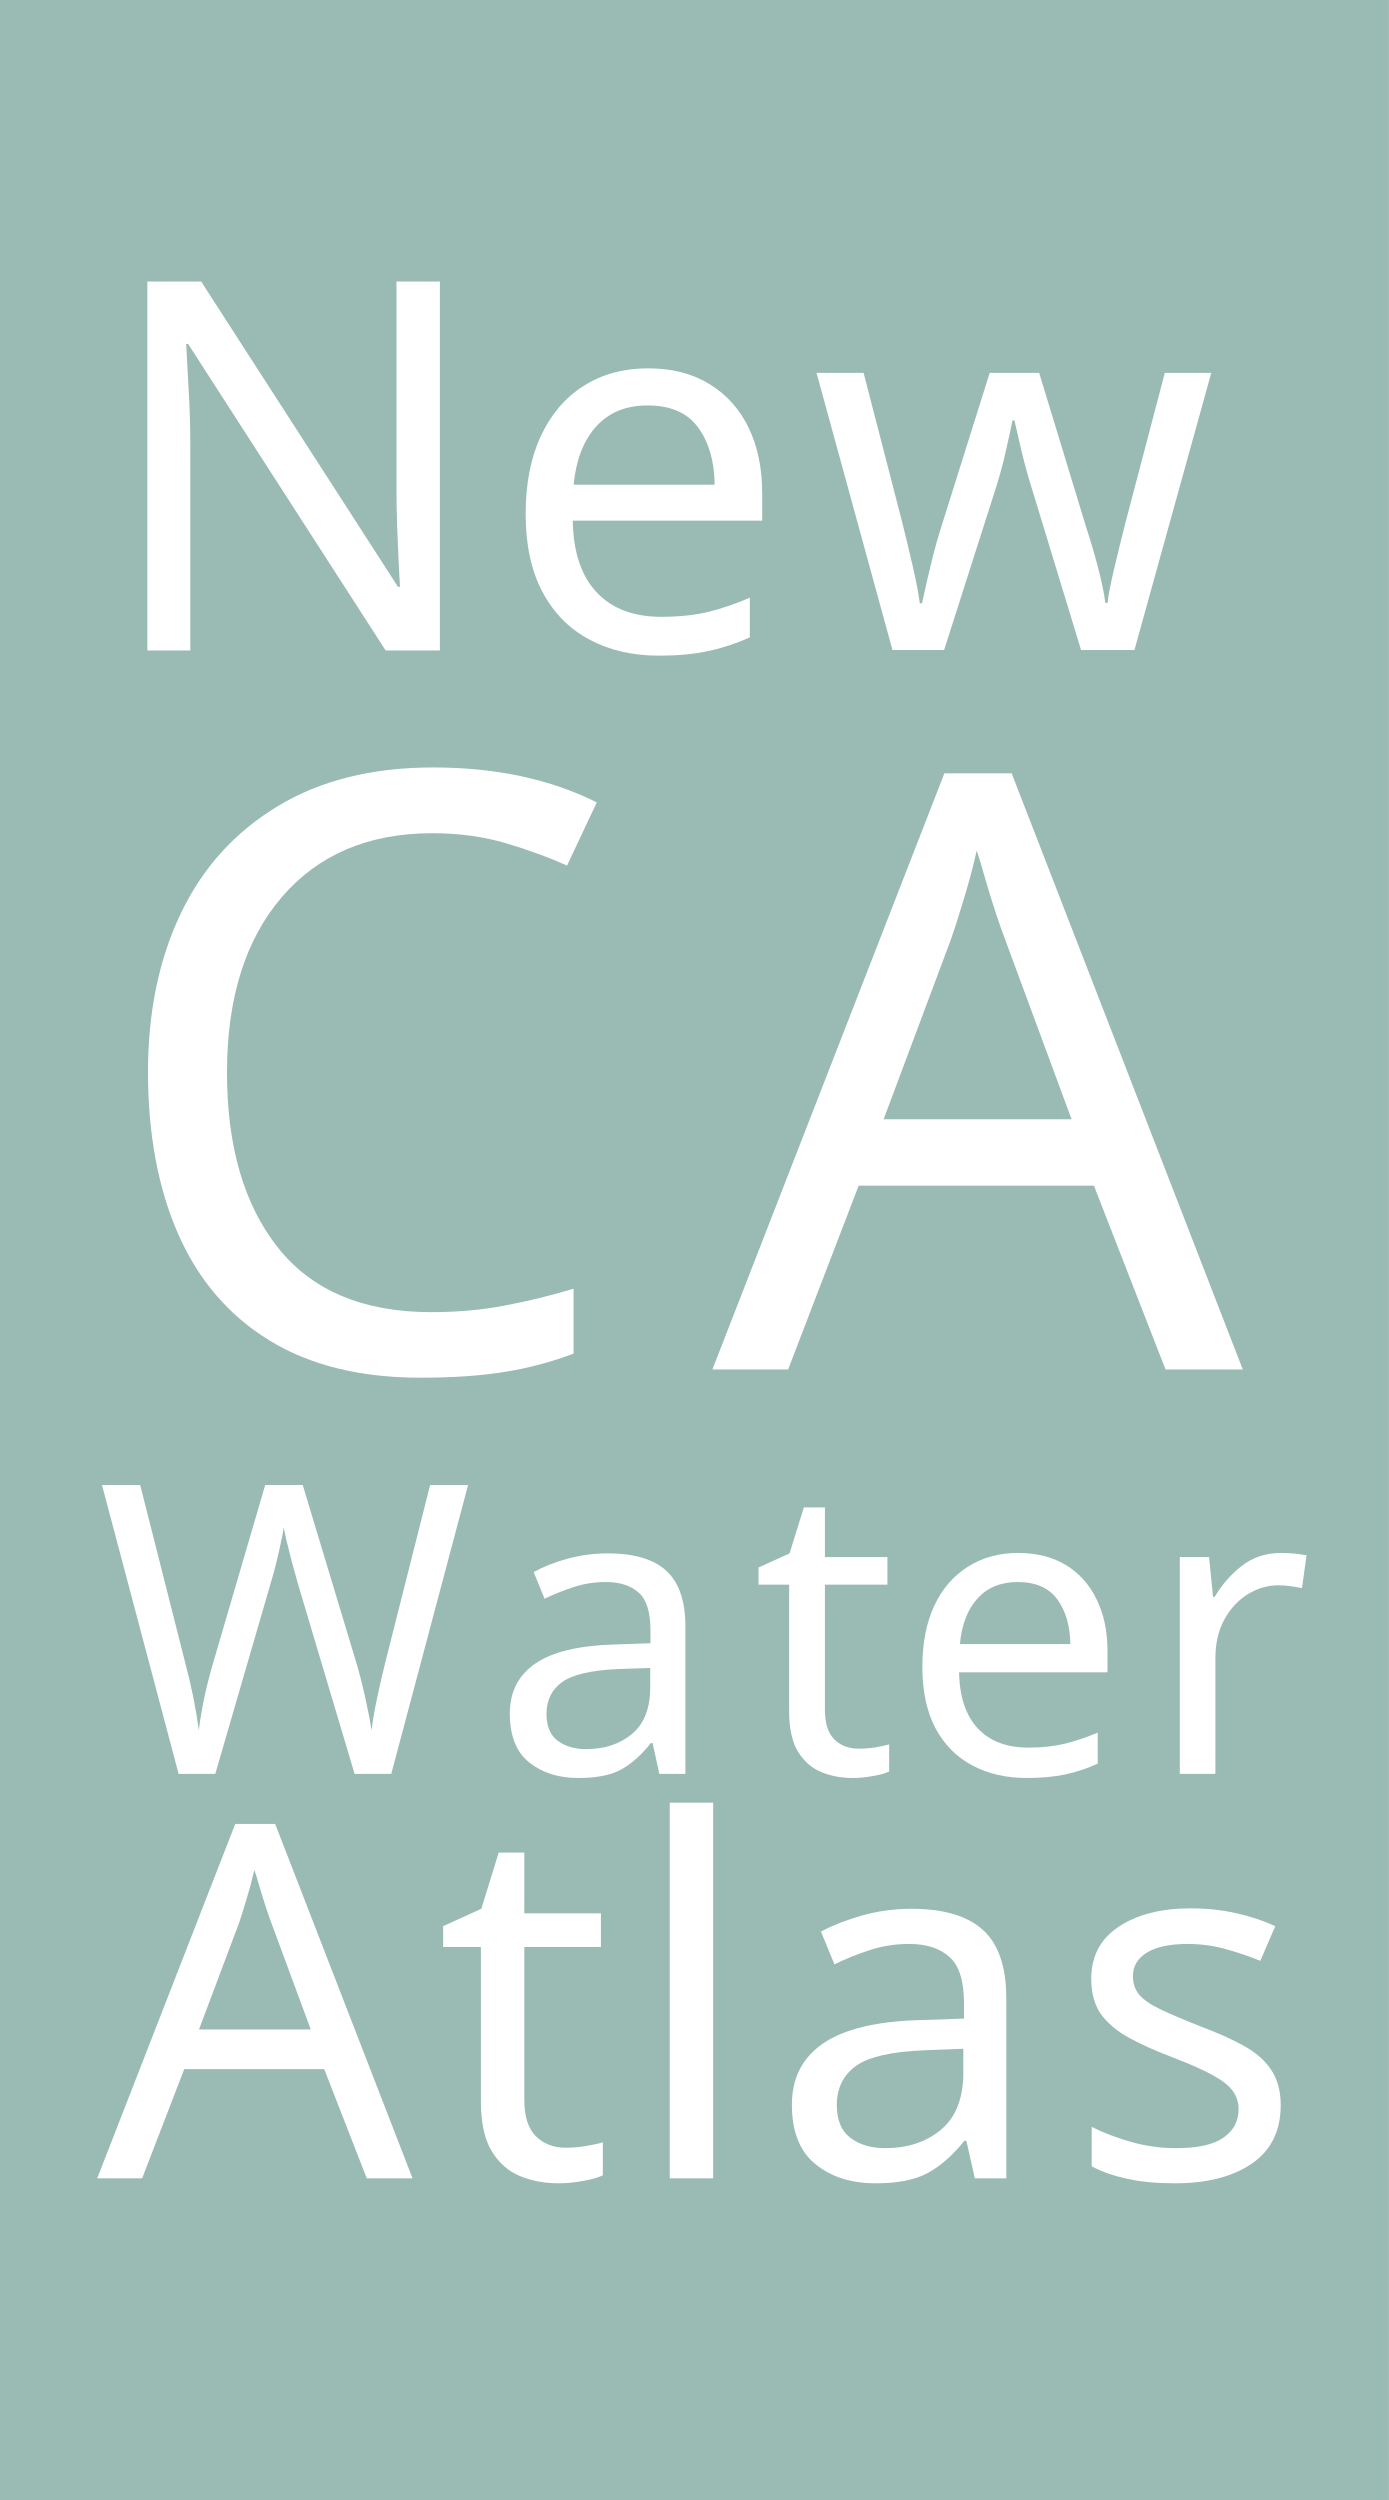
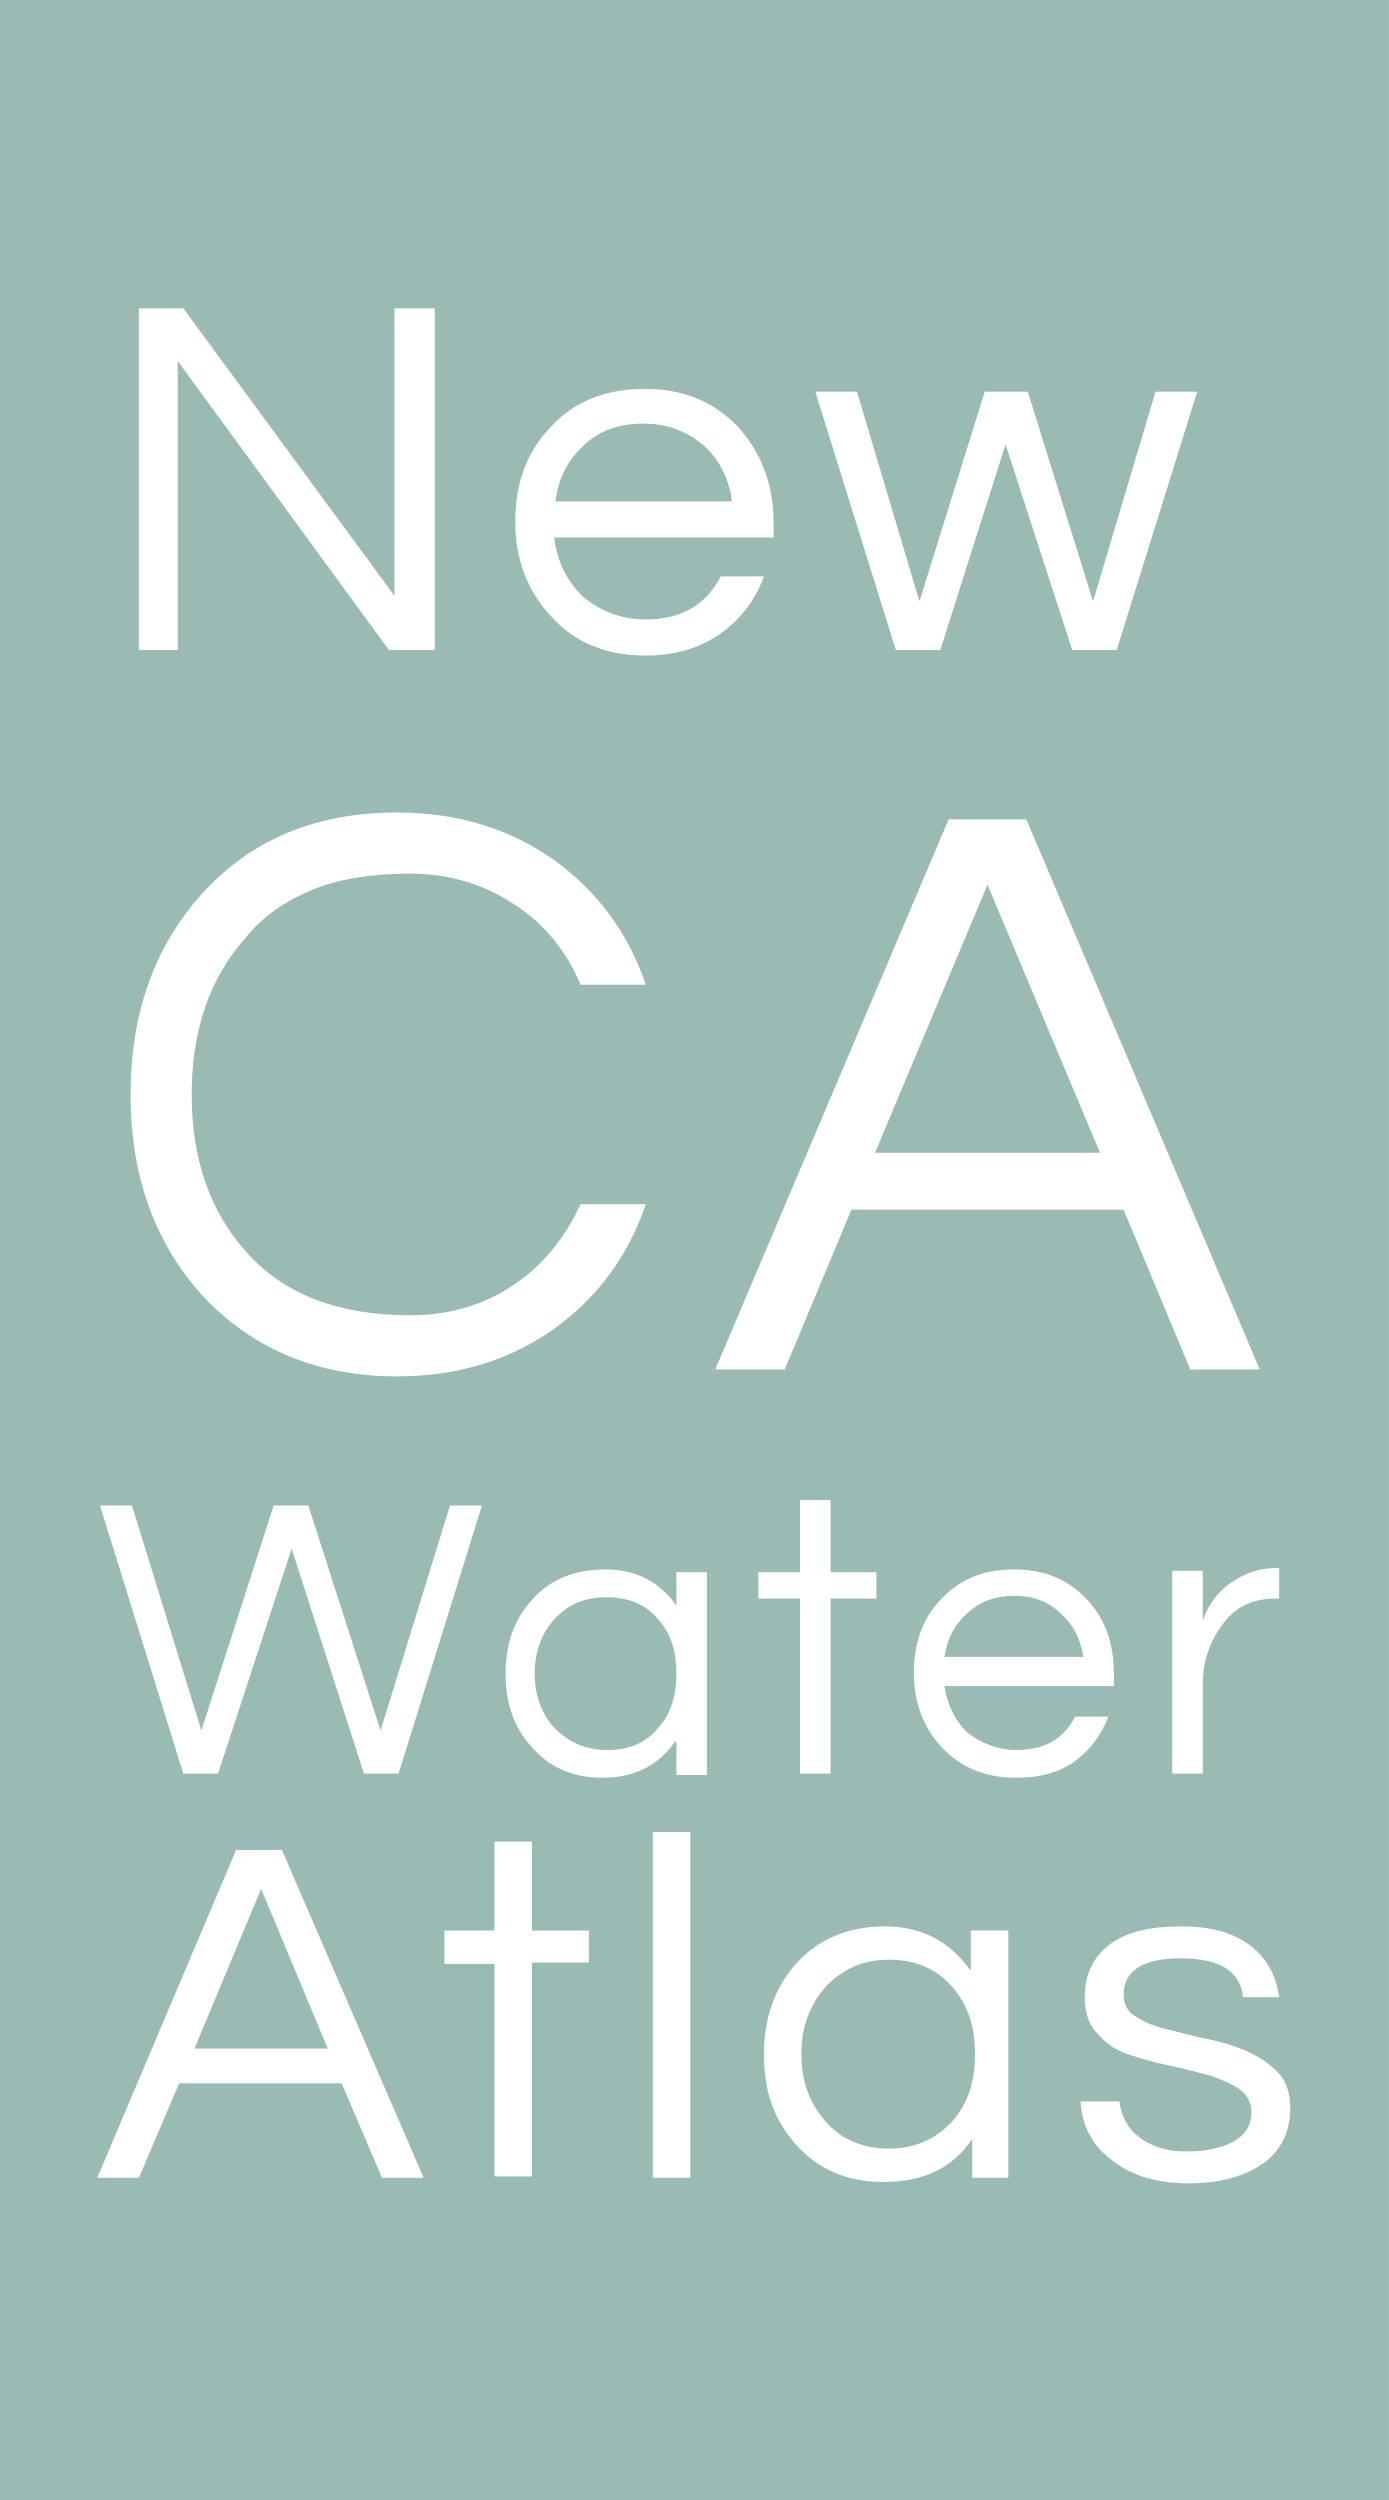
- <svg xmlns="http://www.w3.org/2000/svg" version="1.1" id="Layer_1" x="0px" y="0px" width="100px" height="180px" viewBox="0 0 100 180" enable-background="new 0 0 100 180" xml:space="preserve">
-   <rect fill="#9ABAB4" width="100" height="180" />
+ <svg xmlns="http://www.w3.org/2000/svg" version="1.1" id="Layer_1" x="0px" y="0px" width="100px" height="180px" viewBox="0 0 100 180" style="enable-background:new 0 0 100 180;" xml:space="preserve">
+   <rect style="fill:#9ABAB4;" width="100" height="180" />
  <g>
-     <text transform="matrix(1 0 0 1 7 46.832)">
-       <tspan x="0" y="0" fill="#FFFFFF" font-family="'Questrial-Regular'" font-size="37.208" letter-spacing="1">N</tspan>
-       <tspan x="28.799" y="0" fill="#FFFFFF" font-family="'Questrial-Regular'" font-size="37.208" letter-spacing="1">e</tspan>
-       <tspan x="51.384" y="0" fill="#FFFFFF" font-family="'Questrial-Regular'" font-size="37.208">w</tspan>
-     </text>
-     <text transform="matrix(1 0 0 1 7 98.6006)">
-       <tspan x="0" y="0" fill="#FFFFFF" font-family="'Questrial-Regular'" font-size="59.857" letter-spacing="2">C</tspan>
-       <tspan x="44.293" y="0" fill="#FFFFFF" font-family="'Questrial-Regular'" font-size="59.857">A</tspan>
-     </text>
-     <text transform="matrix(1 0 0 1 7 127.7188)">
-       <tspan x="0" y="0" fill="#FFFFFF" font-family="'Questrial-Regular'" font-size="29.119">W</tspan>
-       <tspan x="28.362" y="0" fill="#FFFFFF" font-family="'Questrial-Regular'" font-size="29.119" letter-spacing="1">a</tspan>
-       <tspan x="47.144" y="0" fill="#FFFFFF" font-family="'Questrial-Regular'" font-size="29.119" letter-spacing="1">t</tspan>
-       <tspan x="57.801" y="0" fill="#FFFFFF" font-family="'Questrial-Regular'" font-size="29.119" letter-spacing="1">e</tspan>
-       <tspan x="75.477" y="0" fill="#FFFFFF" font-family="'Questrial-Regular'" font-size="29.119">r</tspan>
-     </text>
-     <text transform="matrix(1 0 0 1 7 156.8389)">
-       <tspan x="0" y="0" fill="#FFFFFF" font-family="'Questrial-Regular'" font-size="35.59">A</tspan>
-       <tspan x="24.343" y="0" fill="#FFFFFF" font-family="'Questrial-Regular'" font-size="35.59" letter-spacing="1">tla</tspan>
-       <tspan x="69.756" y="0" fill="#FFFFFF" font-family="'Questrial-Regular'" font-size="35.59">s</tspan>
-     </text>
+     <g>
+       <path style="fill:#FFFFFF;" d="M31.3,22.2v24.6H28L12.8,26v20.8H10V22.2h3.2l15.2,20.7V22.2H31.3z" />
+       <path style="fill:#FFFFFF;" d="M46.5,44.6c2.5,0,4.3-1,5.4-3.1H55c-0.6,1.7-1.7,3.1-3.1,4.1c-1.4,1-3.2,1.6-5.4,1.6    c-2.8,0-5.1-0.9-6.8-2.8c-1.7-1.8-2.6-4.1-2.6-6.8c0-2.8,0.8-5,2.5-6.8c1.7-1.9,4-2.8,6.8-2.8c2.8,0,5,0.9,6.8,2.8    c1.6,1.8,2.5,4.1,2.5,6.8v1.1H39.9c0.2,1.7,0.9,3.1,2,4.2C43.2,44,44.7,44.6,46.5,44.6z M46.3,30.5c-1.7,0-3.2,0.5-4.3,1.6    c-1.1,1-1.8,2.3-2,4h12.7c-0.2-1.6-0.9-3-2-4C49.4,31,48,30.5,46.3,30.5z" />
+       <path style="fill:#FFFFFF;" d="M72.4,32l-4.7,14.8h-3.2l-5.8-18.6h3l4.5,15.1l4.7-15.1h3.1l4.7,15.1l4.5-15.1h3l-5.8,18.6h-3.2    L72.4,32z" />
+     </g>
+     <g>
+       <path style="fill:#FFFFFF;" d="M29.5,94.7c2.8,0,5.3-0.7,7.5-2.2c2.1-1.4,3.7-3.4,4.8-5.8h4.7c-1.3,3.8-3.5,6.7-6.5,8.9    c-3.2,2.3-7,3.5-11.4,3.5c-5.8,0-10.5-2-14.1-5.9c-3.4-3.8-5.1-8.6-5.1-14.4c0-5.8,1.7-10.6,5.1-14.4c3.6-4,8.3-5.9,14.1-5.9    c4.4,0,8.2,1.2,11.4,3.5c3,2.2,5.2,5.1,6.5,8.9h-4.7c-1-2.4-2.6-4.4-4.8-5.8c-2.1-1.4-4.6-2.2-7.5-2.2c-2.8,0-5.2,0.4-7.1,1.2    c-1.9,0.8-3.5,1.9-4.7,3.4c-2.6,2.9-3.9,6.7-3.9,11.3c0,4.6,1.3,8.4,3.9,11.3C20.4,93.2,24.4,94.7,29.5,94.7z" />
+       <path style="fill:#FFFFFF;" d="M90.7,98.6h-5l-4.8-11.5H61.3l-4.8,11.5h-5L68.3,59h5.6L90.7,98.6z M79.2,83l-8.1-19.3L63,83H79.2z    " />
+     </g>
+     <g>
+       <path style="fill:#FFFFFF;" d="M15.7,127.7h-2.5l-6-19.3h2.3l5,16.2l5.2-16.2h2.5l5.2,16.2l5-16.2h2.3l-6,19.3h-2.5l-5.2-16.2    L15.7,127.7z" />
+       <path style="fill:#FFFFFF;" d="M48.6,125.4c-1.2,1.7-2.9,2.6-5.2,2.6c-2.1,0-3.8-0.7-5.1-2.2c-1.3-1.4-1.9-3.2-1.9-5.3    c0-2.1,0.6-3.9,1.9-5.3c1.3-1.5,3.1-2.2,5.3-2.2c2.2,0,3.9,0.9,5.1,2.6v-2.4h2.2v14.6h-2.2V125.4z M43.7,126    c1.6,0,2.8-0.5,3.7-1.6c0.9-1,1.3-2.3,1.3-3.9c0-1.6-0.4-2.9-1.3-3.9c-0.9-1.1-2.2-1.6-3.7-1.6c-1.6,0-2.8,0.5-3.8,1.6    c-0.9,1-1.4,2.3-1.4,3.9c0,1.6,0.5,2.9,1.4,3.9C40.9,125.4,42.1,126,43.7,126z" />
+       <path style="fill:#FFFFFF;" d="M57.6,127.7v-12.6h-3v-1.9h3v-5.2h2.2v5.2h3.3v1.9h-3.3v12.6H57.6z" />
+       <path style="fill:#FFFFFF;" d="M73.2,126c2,0,3.4-0.8,4.2-2.4h2.4c-0.5,1.3-1.3,2.4-2.4,3.2s-2.5,1.2-4.2,1.2    c-2.2,0-4-0.7-5.4-2.2c-1.3-1.4-2-3.2-2-5.3c0-2.2,0.6-3.9,1.9-5.3c1.4-1.5,3.1-2.2,5.3-2.2c2.2,0,3.9,0.7,5.3,2.2    c1.3,1.4,1.9,3.2,1.9,5.3v0.9H68c0.2,1.3,0.7,2.4,1.6,3.3C70.6,125.5,71.8,126,73.2,126z M73,114.9c-1.3,0-2.5,0.4-3.4,1.3    c-0.9,0.8-1.4,1.8-1.6,3.1H78c-0.2-1.3-0.7-2.3-1.6-3.1C75.5,115.3,74.4,114.9,73,114.9z" />
+       <path style="fill:#FFFFFF;" d="M92.1,112.9v2.2h-0.3c-1.6,0-2.9,0.6-3.8,1.9c-0.9,1.2-1.4,2.6-1.4,4.3v6.4h-2.2v-14.6h2.2v3.6    c0.5-1.5,1.5-2.6,3-3.3c0.6-0.3,1.4-0.5,2.3-0.5H92.1z" />
+     </g>
+     <g>
+       <path style="fill:#FFFFFF;" d="M30.5,156.8h-3l-2.9-6.8H12.9l-2.9,6.8h-3l10-23.6h3.3L30.5,156.8z M23.6,147.5l-4.8-11.5L14,147.5    H23.6z" />
+       <path style="fill:#FFFFFF;" d="M35.6,156.8v-15.4h-3.6V139h3.6v-6.4h2.7v6.4h4.1v2.3h-4.1v15.4H35.6z" />
+       <path style="fill:#FFFFFF;" d="M49.7,156.8H47v-24.9h2.7V156.8z" />
+       <path style="fill:#FFFFFF;" d="M70,154c-1.4,2.1-3.5,3.1-6.4,3.1c-2.6,0-4.7-0.9-6.3-2.7c-1.6-1.8-2.3-3.9-2.3-6.5    s0.8-4.8,2.3-6.5c1.6-1.8,3.8-2.7,6.4-2.7c2.7,0,4.7,1.1,6.2,3.2V139h2.7v17.8H70V154z M64,154.7c1.9,0,3.4-0.7,4.6-2    c1.1-1.3,1.6-2.8,1.6-4.8s-0.5-3.5-1.6-4.8c-1.1-1.3-2.6-2-4.6-2c-1.9,0-3.4,0.7-4.6,2c-1.1,1.3-1.7,2.8-1.7,4.8s0.6,3.5,1.7,4.8    C60.5,154,62.1,154.7,64,154.7z" />
+       <path style="fill:#FFFFFF;" d="M89.5,143.8c-0.2-1.9-1.7-2.8-4.5-2.8c-2.7,0-4.1,0.9-4.1,2.6c0,0.7,0.3,1.3,0.9,1.6    c0.6,0.4,1.3,0.7,2.2,0.9c0.9,0.2,1.8,0.5,2.9,0.7c1,0.2,2,0.5,2.9,0.9c0.9,0.4,1.6,0.9,2.2,1.5s0.9,1.5,0.9,2.6    c0,1.7-0.7,3.1-2,4c-1.3,0.9-3.1,1.4-5.3,1.4c-2.4,0-4.3-0.6-5.7-1.8c-1.3-1-2-2.4-2.1-4.1h2.8c0.2,1.6,1.1,2.7,2.8,3.3    c0.6,0.2,1.2,0.3,1.8,0.3s1.2,0,1.7-0.1s1-0.2,1.5-0.4c1.1-0.5,1.7-1.2,1.7-2.3c0-0.7-0.3-1.3-0.9-1.7c-0.6-0.4-1.3-0.7-2.2-1    c-0.9-0.2-1.8-0.5-2.9-0.7c-1-0.2-2-0.5-2.9-0.8s-1.6-0.8-2.2-1.5c-0.6-0.6-0.9-1.5-0.9-2.6c0-1.6,0.6-2.9,1.8-3.8    c1.2-0.9,2.9-1.3,5.2-1.3c2.2,0,3.9,0.5,5.2,1.6c1,0.9,1.6,2,1.8,3.5H89.5z" />
+     </g>
  </g>
</svg>
